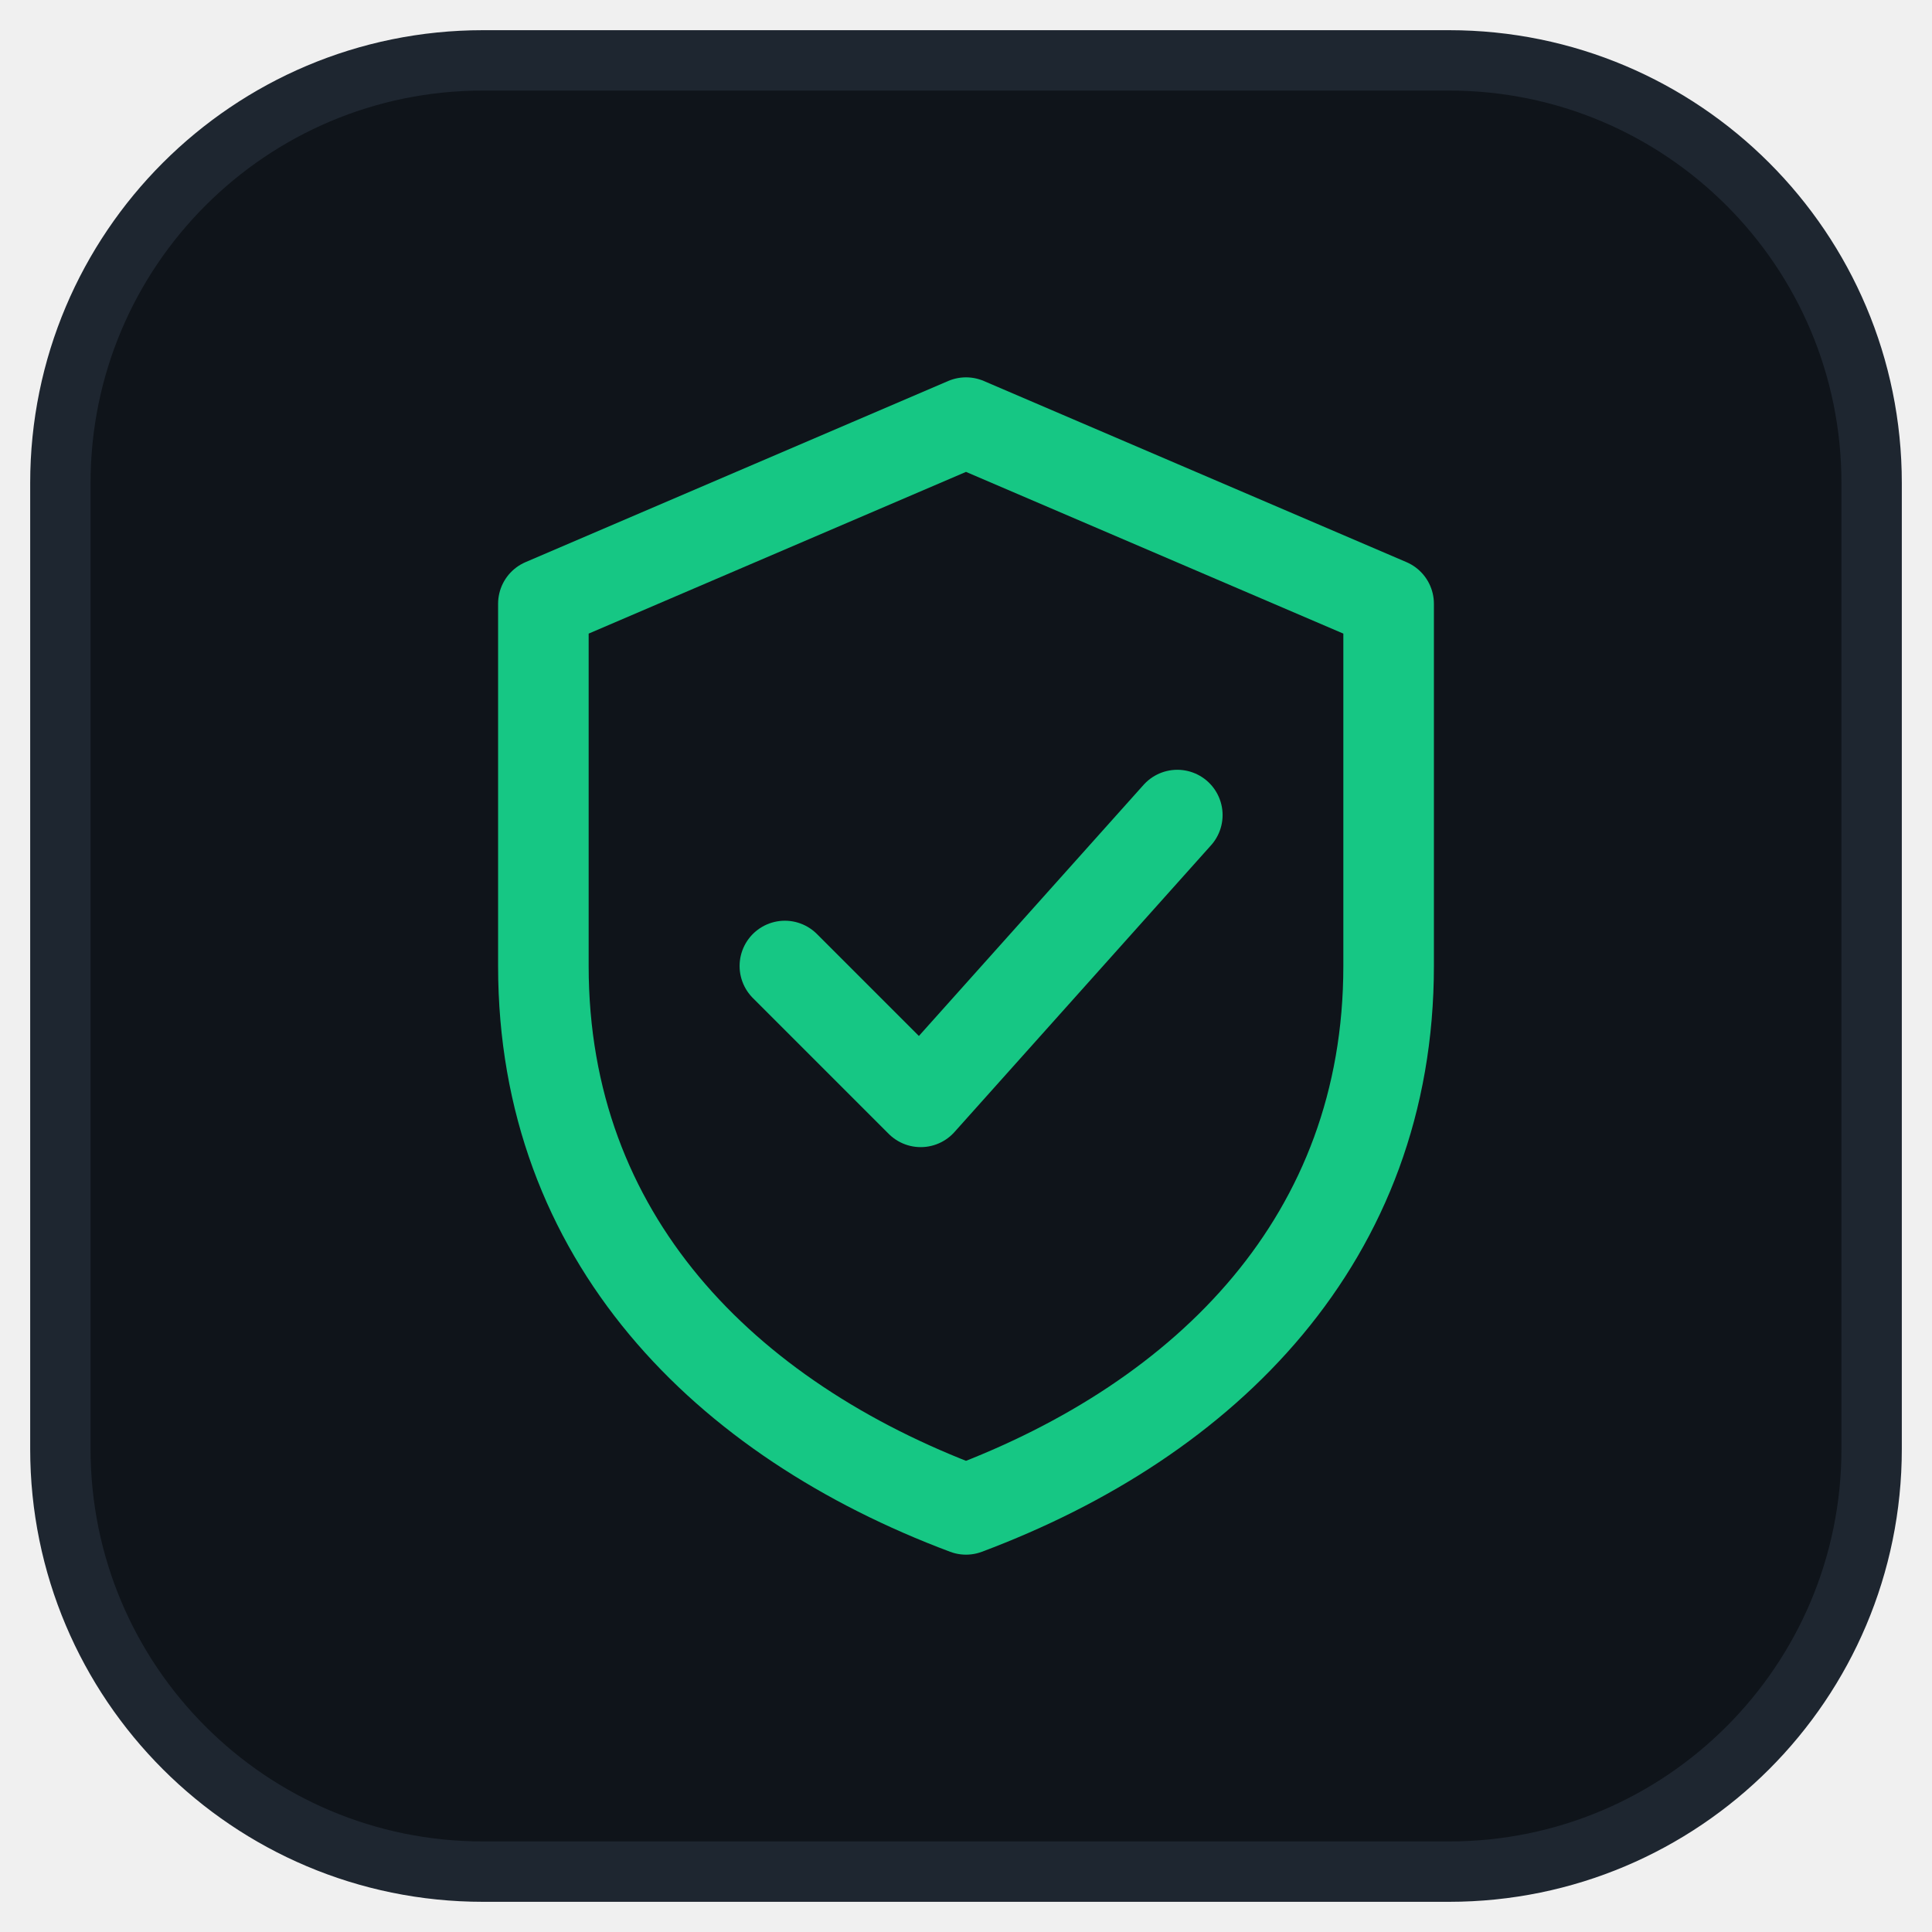
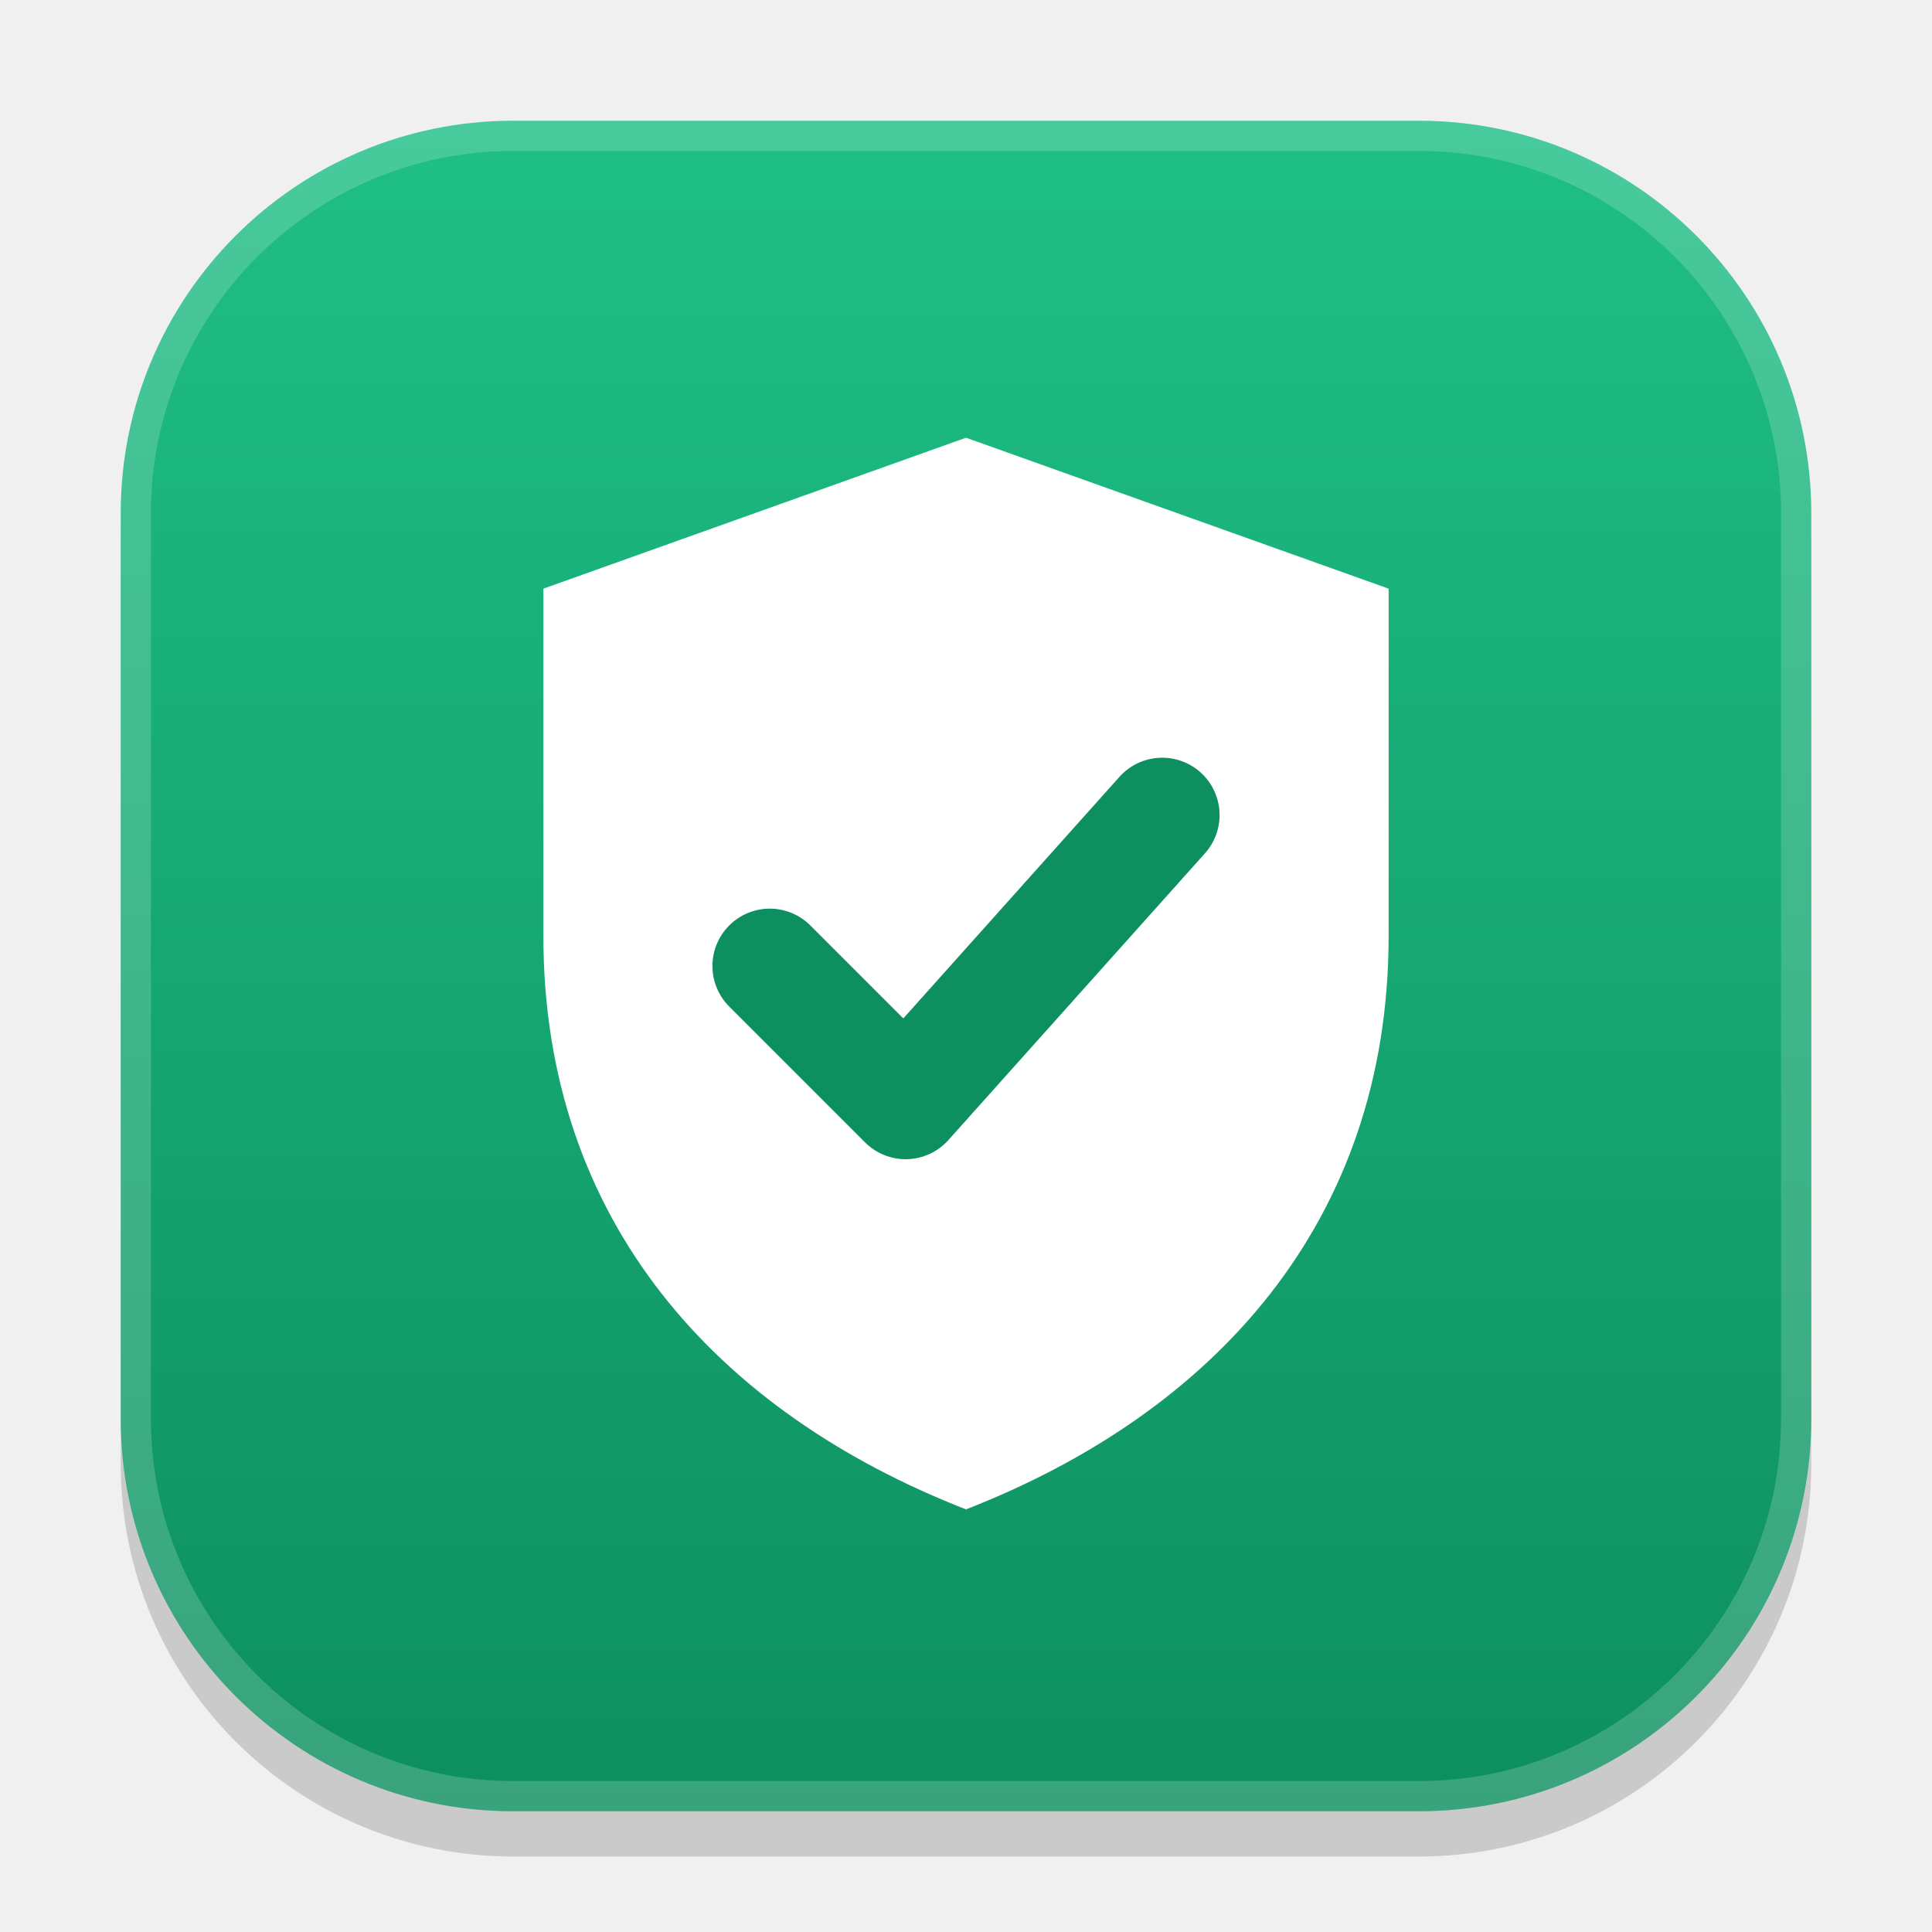
<svg xmlns="http://www.w3.org/2000/svg" viewBox="0 0 64 64">
-   <rect x="2" y="2" width="60" height="60" rx="14" fill="#0f141a" stroke="#1e2630" stroke-width="2" />
-   <path d="M32 14 L46 20 V32 C46 41 40 47 32 50 C24 47 18 41 18 32 V20 Z" fill="none" stroke="#16c784" stroke-width="3" stroke-linecap="round" stroke-linejoin="round" />
-   <path d="M26 32 L30.5 36.5 L39 27" fill="none" stroke="#16c784" stroke-width="3" stroke-linecap="round" stroke-linejoin="round" />
+   <defs>
+     <linearGradient id="g" x1="0" y1="0" x2="0" y2="1">
+       <stop offset="0" stop-color="#1fbf86" />
+       <stop offset="1" stop-color="#0d8f5f" />
+     </linearGradient>
+   </defs>
+   <rect x="4" y="5.5" width="56" height="56" rx="13" fill="#000" opacity=".16" />
+   <rect x="4" y="4" width="56" height="56" rx="13" fill="url(#g)" />
+   <rect x="4.5" y="4.5" width="55" height="55" rx="12.5" fill="none" stroke="#fff" stroke-opacity=".18" />
+   <path d="M32 14.5 L46 19.5 V31 C46 40.5 40.2 46.8 32 50 C23.8 46.8 18 40.5 18 31 V19.5 Z" fill="#ffffff" />
+   <path d="M25.5 32 L30 36.5 L38.5 27" fill="none" stroke="#0d8f5f" stroke-width="3.8" stroke-linecap="round" stroke-linejoin="round" />
</svg>
